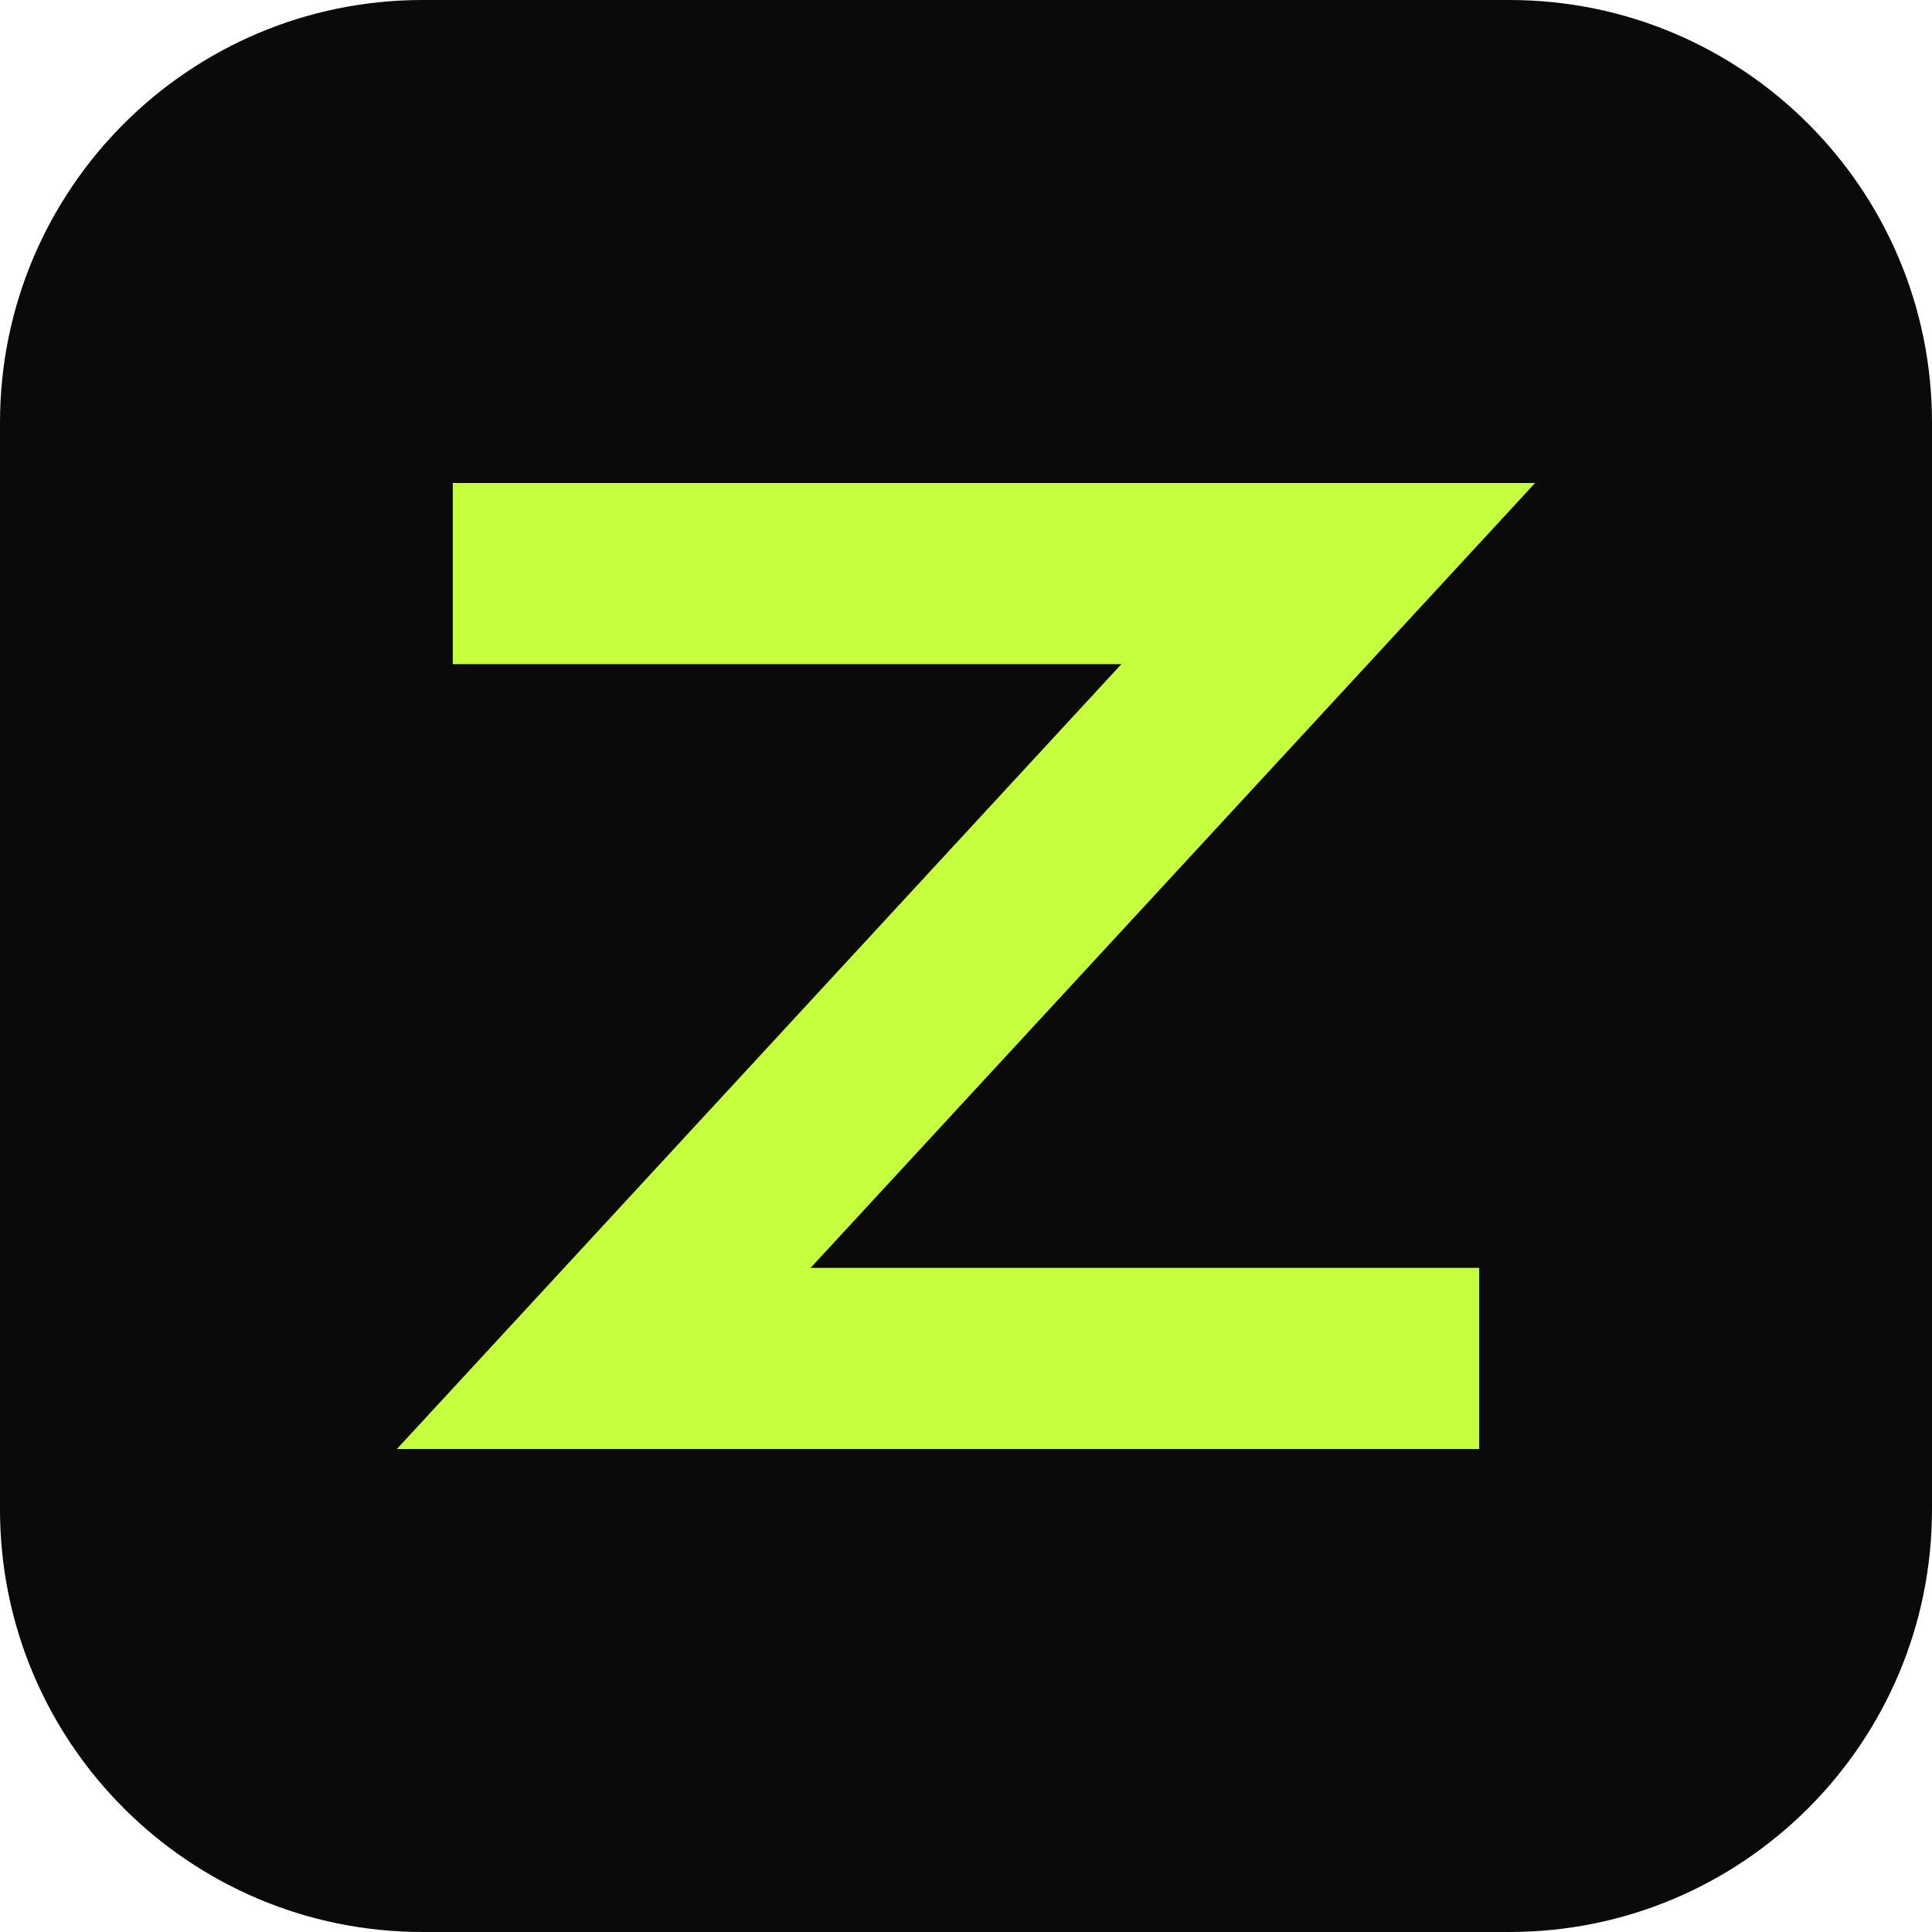
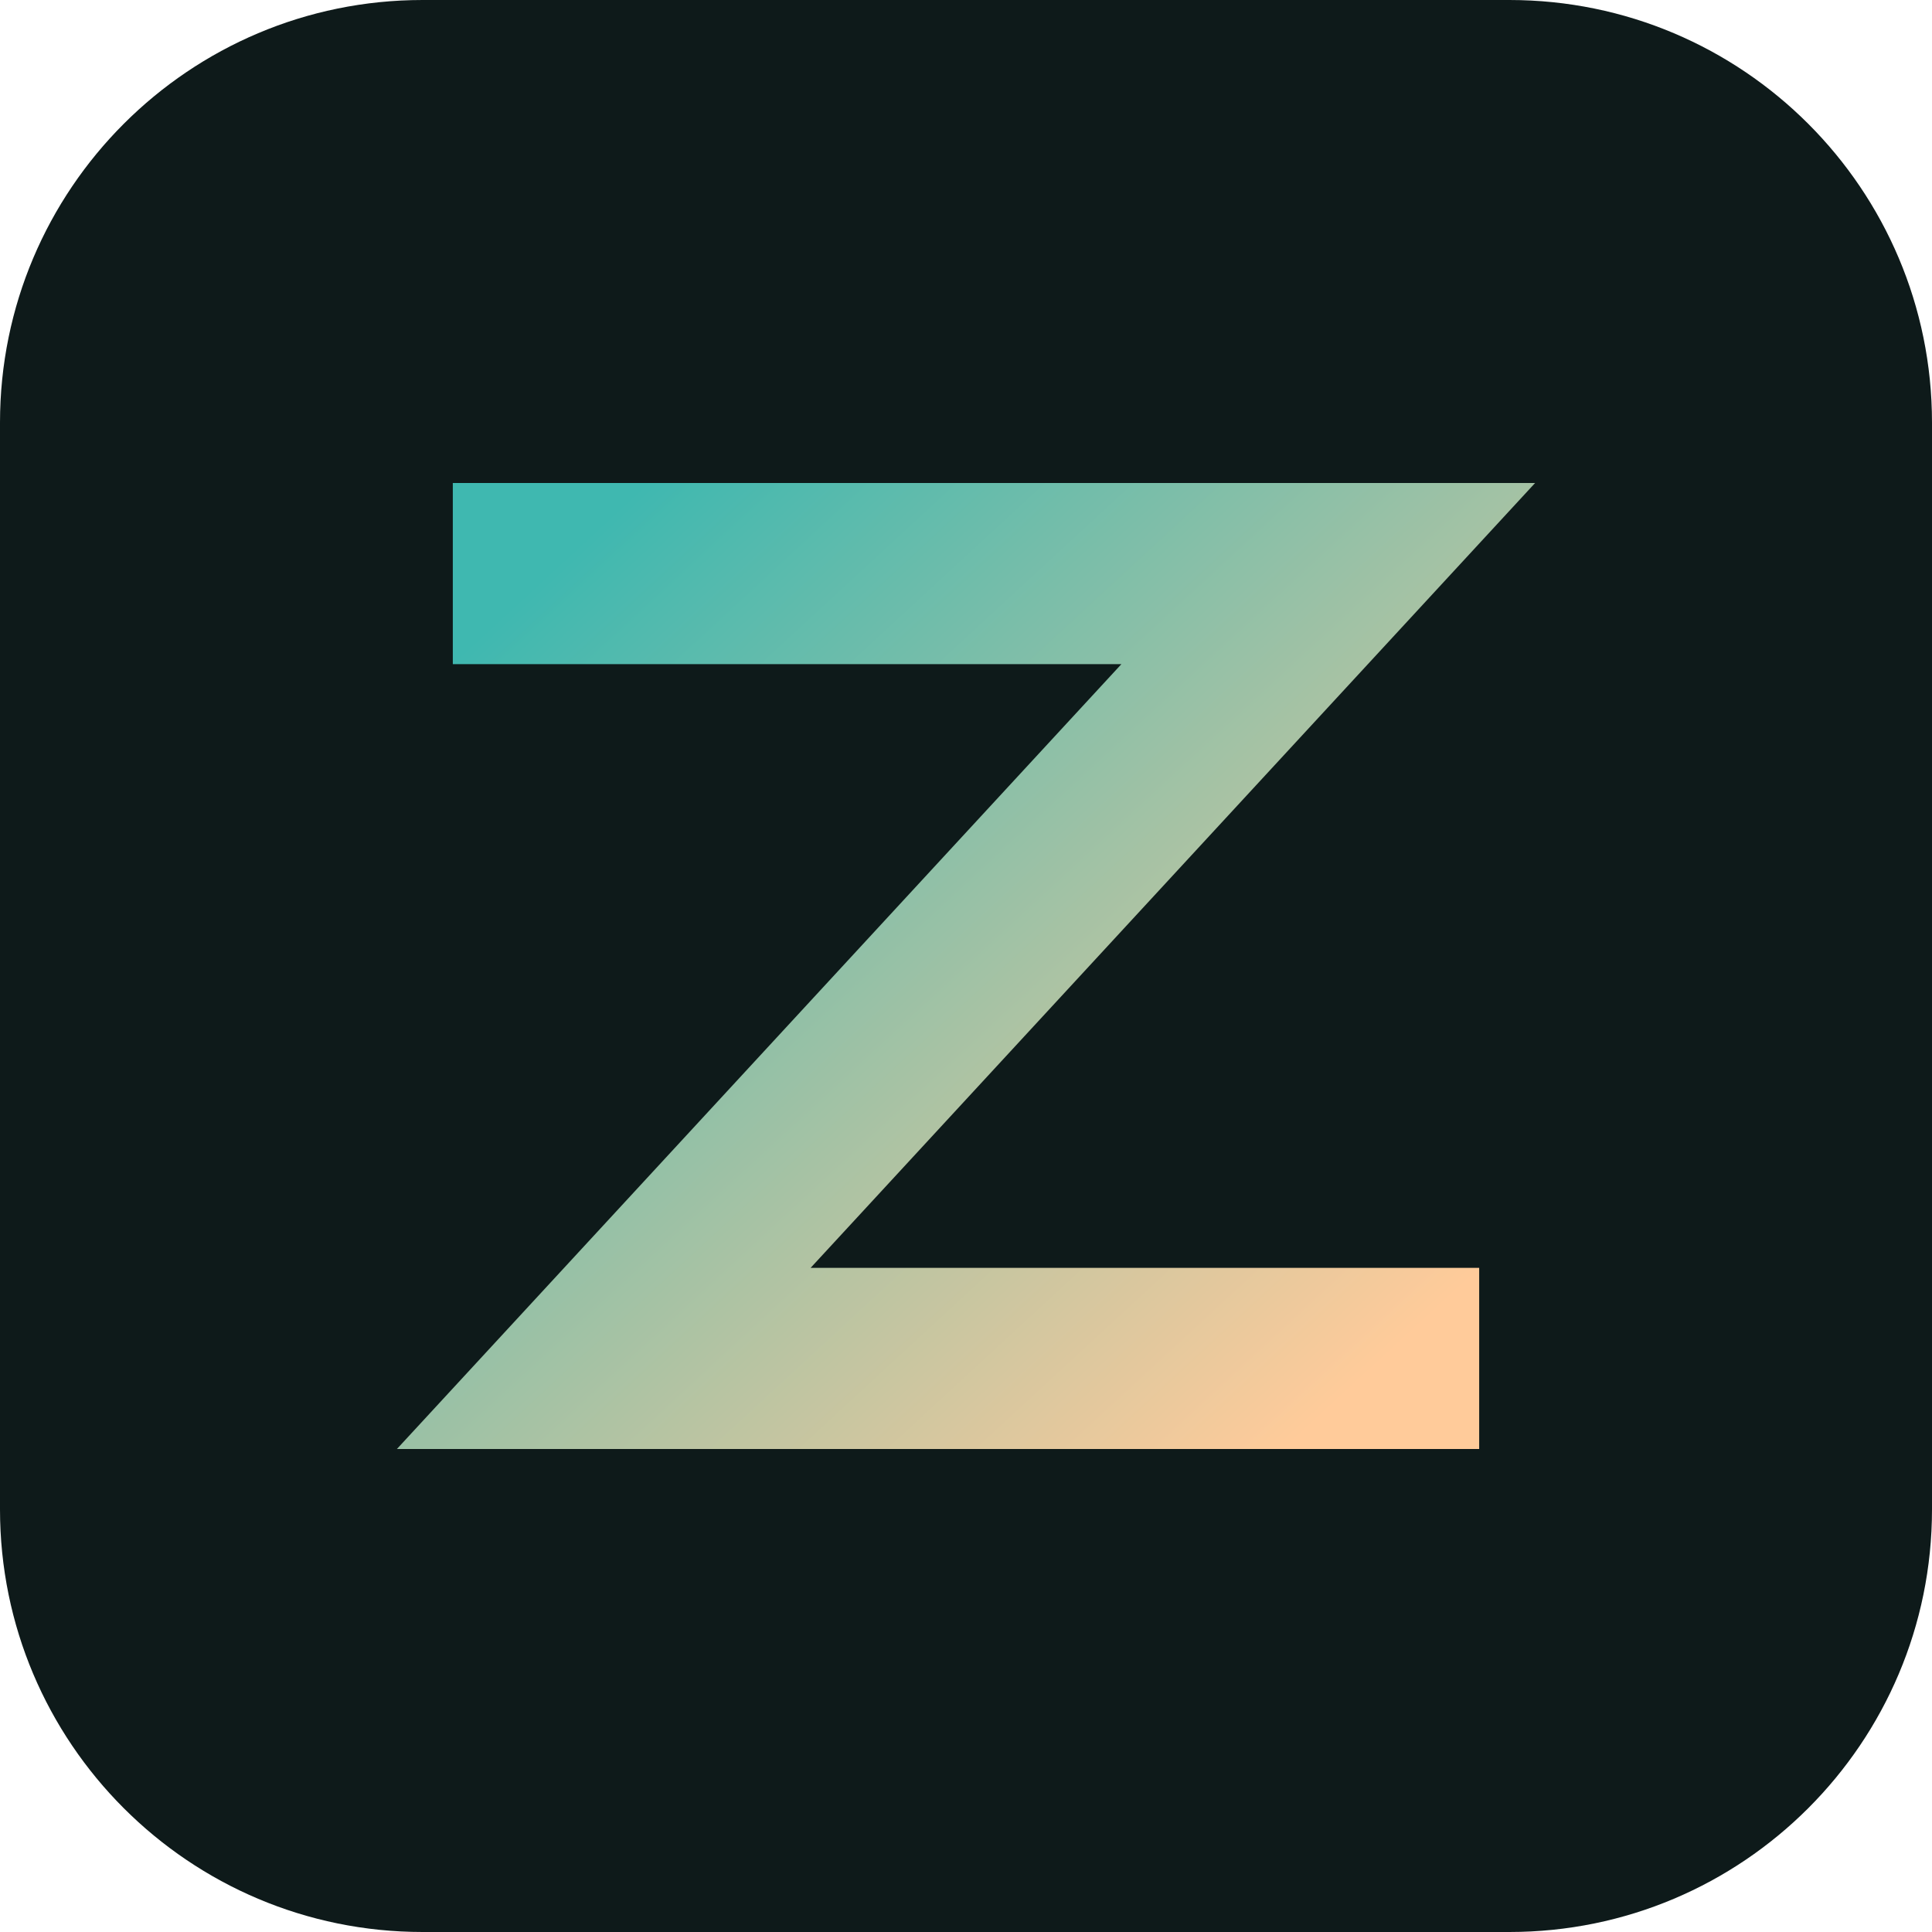
<svg xmlns="http://www.w3.org/2000/svg" viewBox="0 0 64 64">
-   <rect width="64" height="64" rx="14" fill="#0a0a0b" />
-   <path d="M18 19h26L20 45h26" fill="none" stroke="#c6ff3d" stroke-width="6" stroke-linecap="square" stroke-linejoin="miter" />
+   <defs>
+     <linearGradient id="g" x1="0" y1="0" x2="1" y2="1">
+       <stop offset="0" stop-color="#3fb8b0" />
+       <stop offset="1" stop-color="#ffcb9a" />
+     </linearGradient>
+   </defs>
+   <rect width="64" height="64" rx="14" fill="#0e1a1a" />
+   <path d="M18 19h26L20 45h26" fill="none" stroke="url(#g)" stroke-width="6" stroke-linecap="square" stroke-linejoin="miter" />
</svg>
